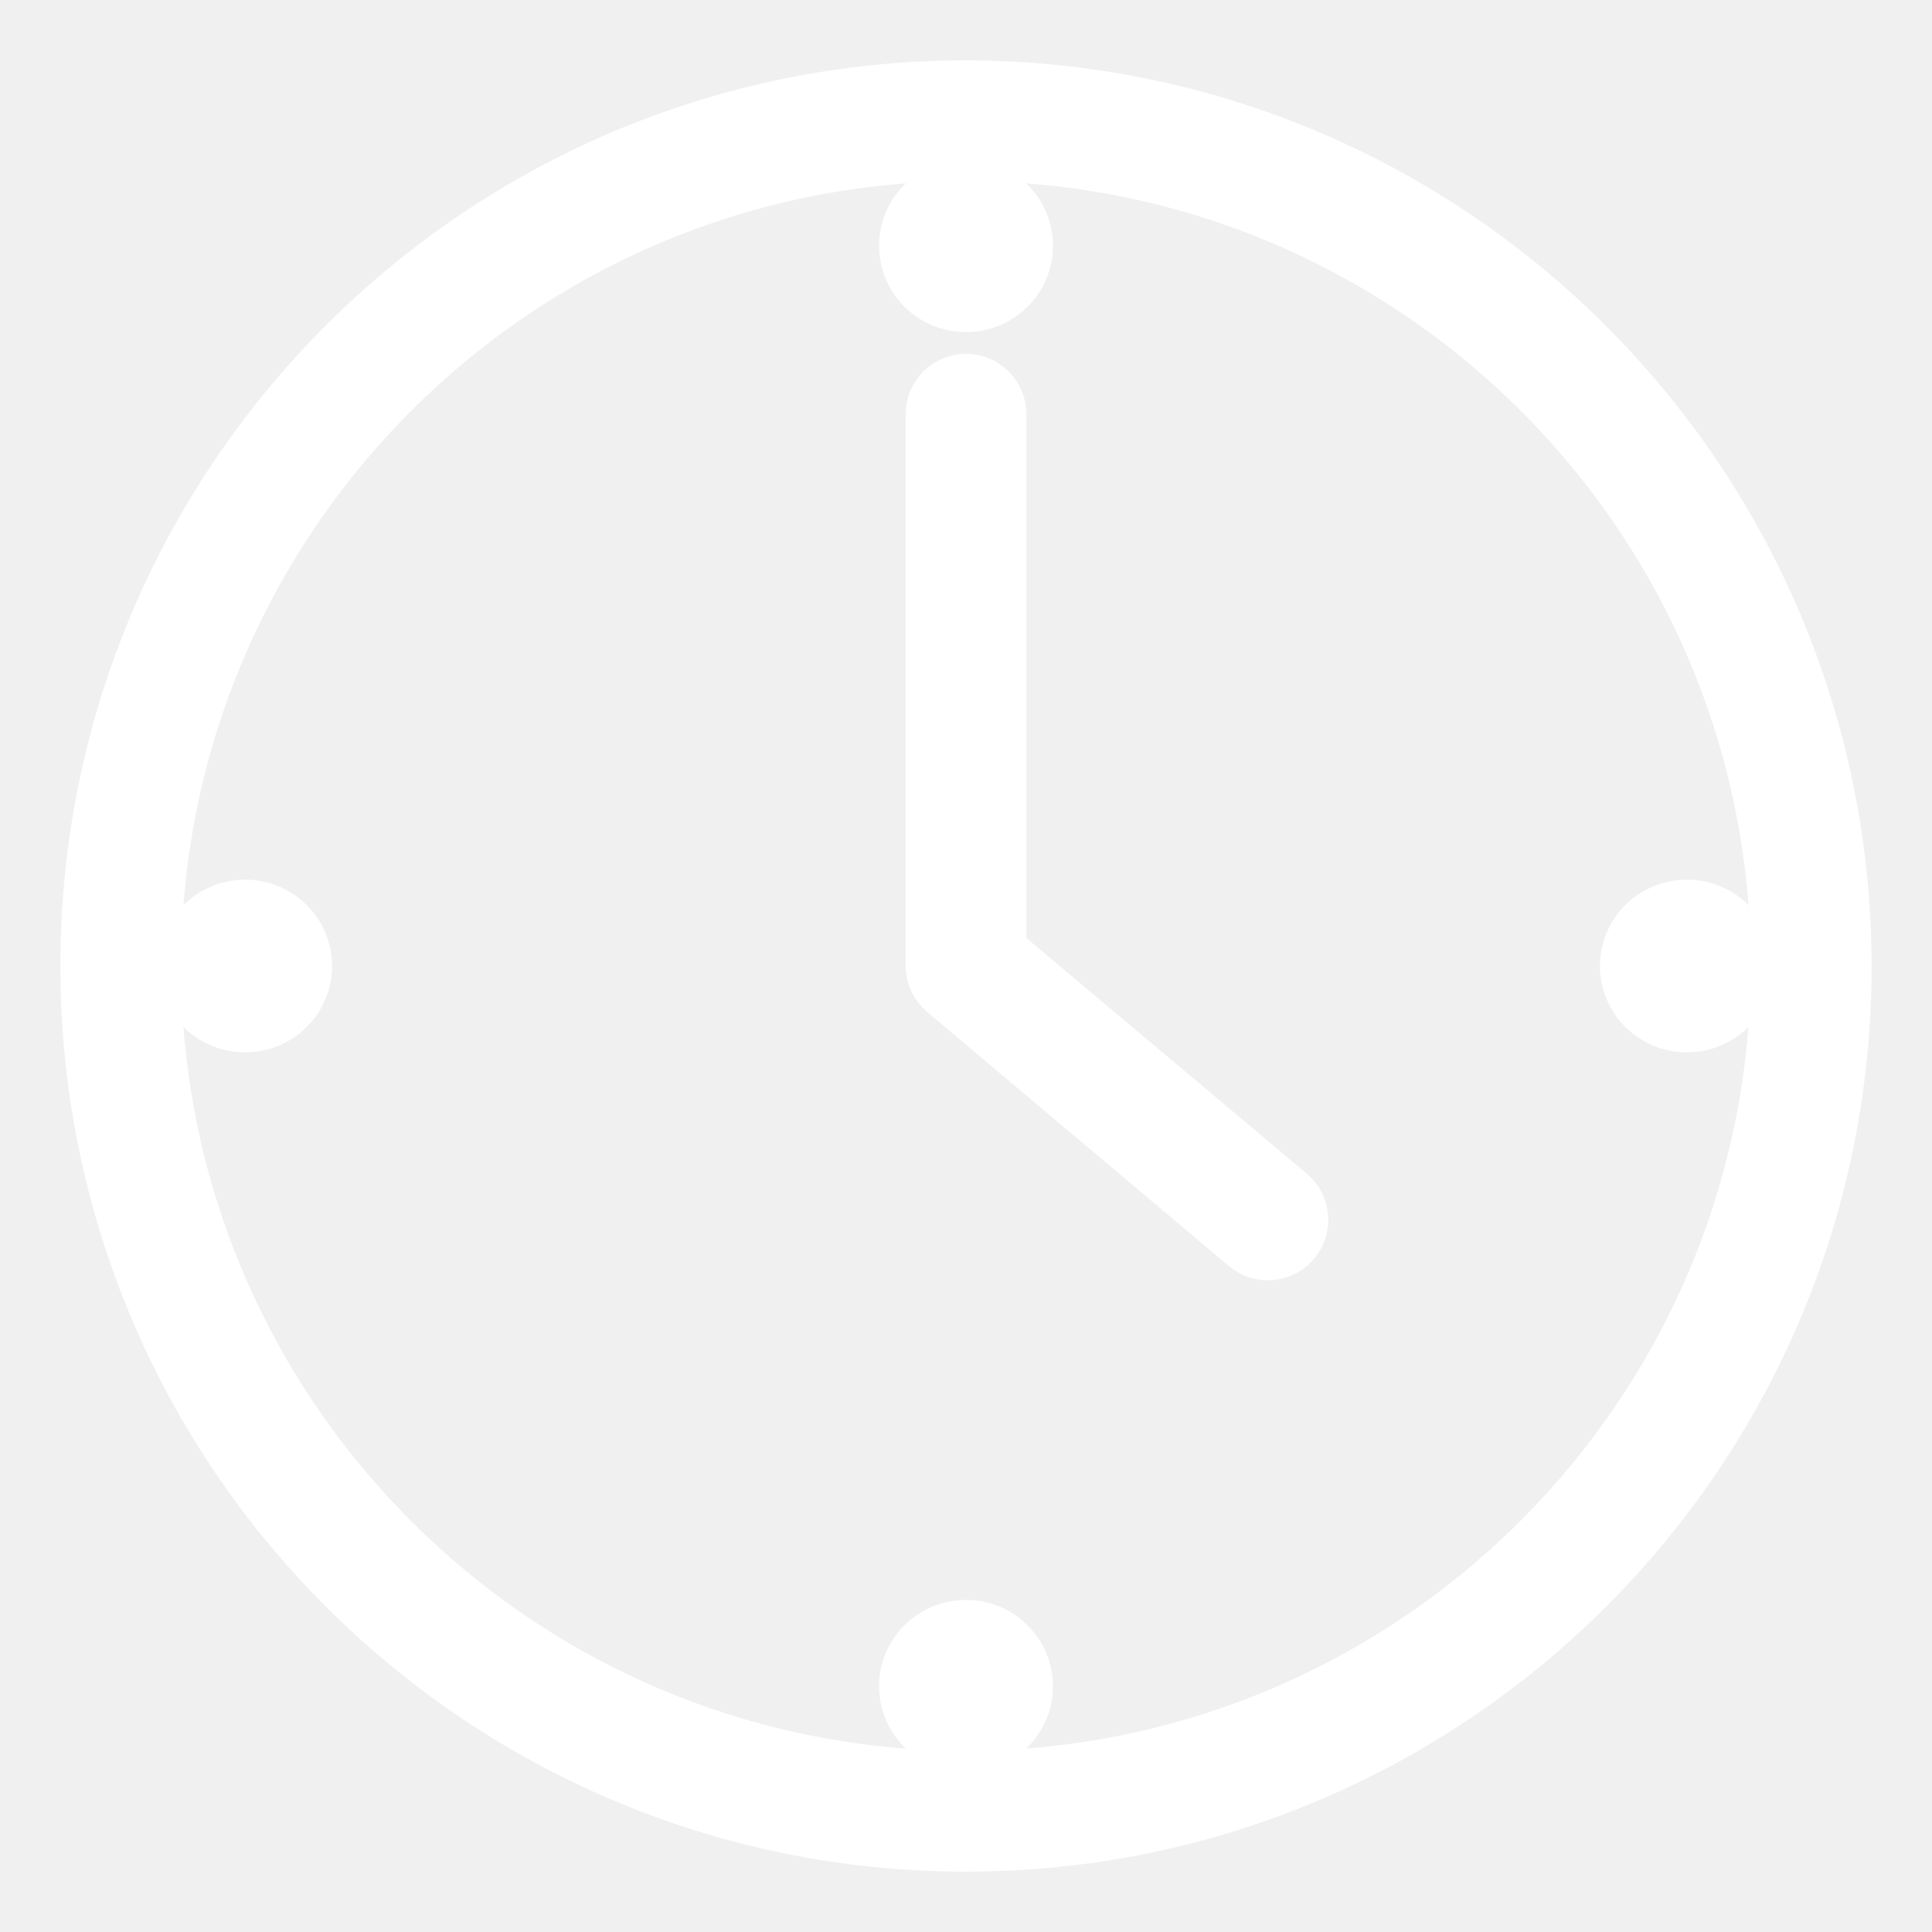
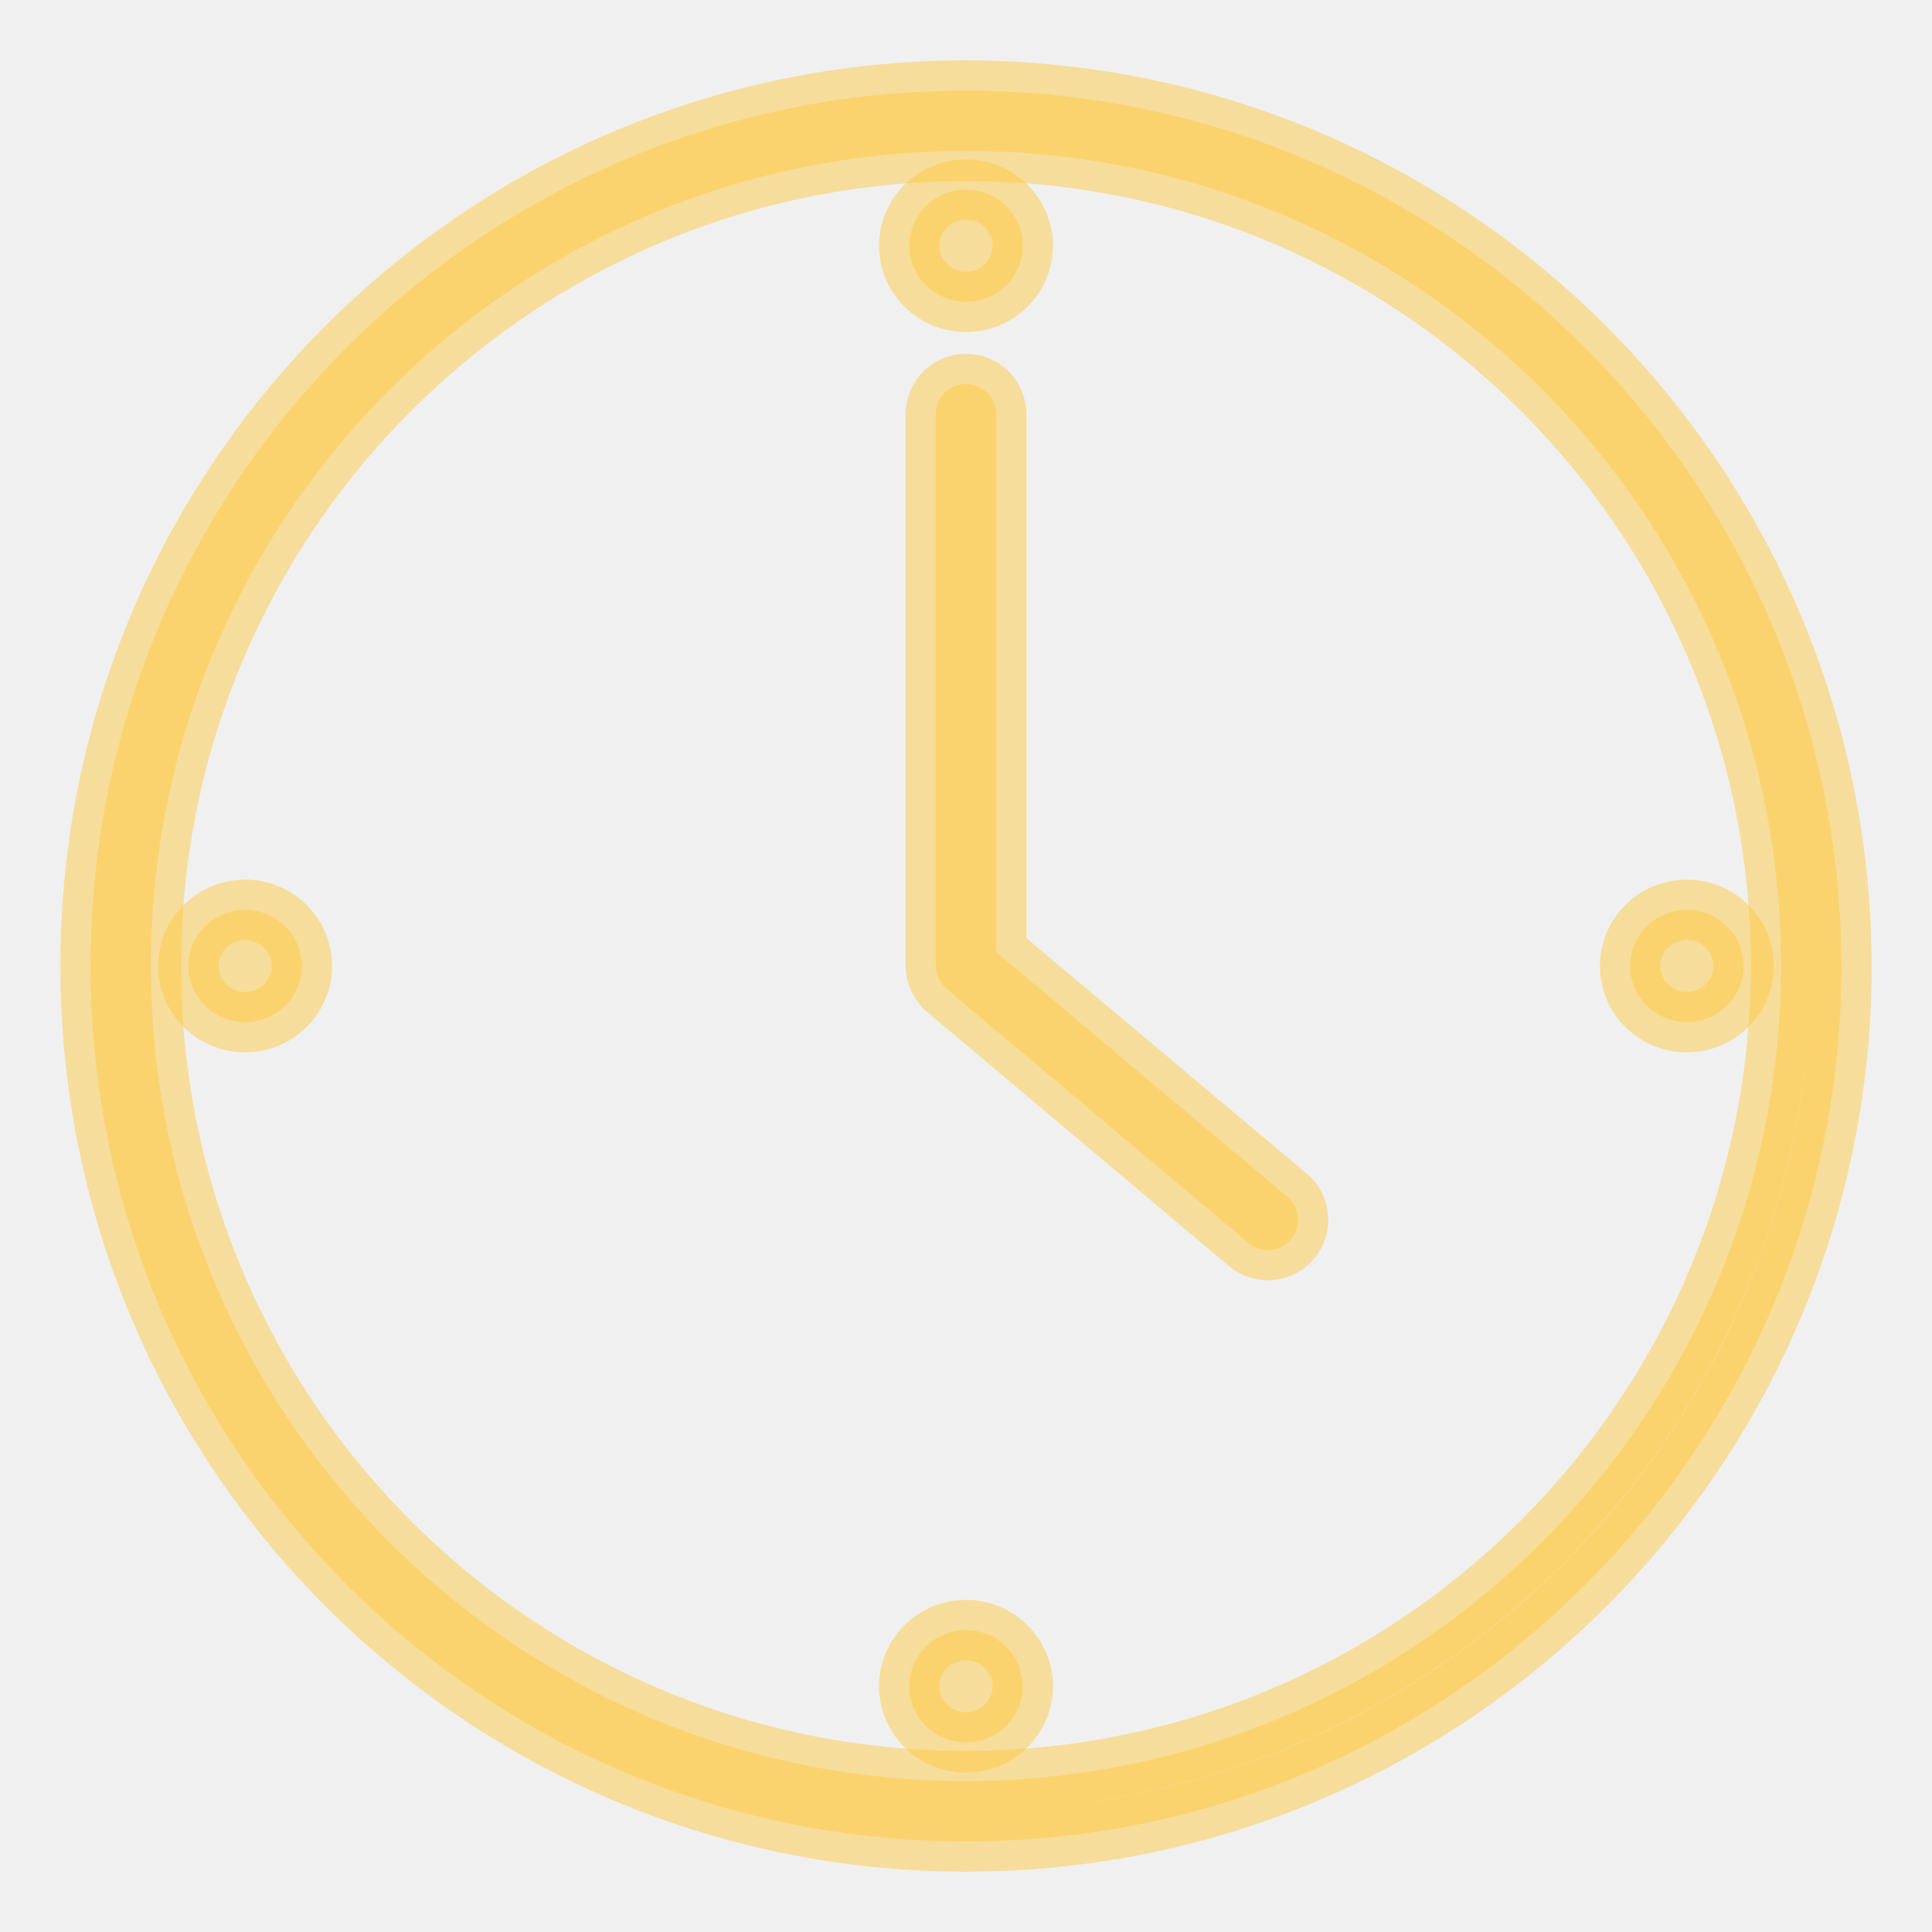
- <svg xmlns="http://www.w3.org/2000/svg" fill="#fff" width="24px" viewBox="0 0 32 32" data-name="Layer 9" id="Layer_9" stroke="#fff">
+ <svg xmlns="http://www.w3.org/2000/svg" fill="#ffc83d79" width="24px" viewBox="0 0 32 32" data-name="Layer 9" id="Layer_9" stroke="#ffc83d79">
  <g id="SVGRepo_bgCarrier" stroke-width="0" />
  <g id="SVGRepo_tracerCarrier" stroke-linecap="round" stroke-linejoin="round" />
  <g id="SVGRepo_iconCarrier">
    <path d="M16,1.5A14.5,14.5,0,1,0,30.5,16,14.52,14.52,0,0,0,16,1.5Zm0,28A13.5,13.5,0,1,1,29.5,16,13.52,13.52,0,0,1,16,29.5Z" />
    <ellipse cx="4.06" cy="16" rx="0.94" ry="0.93" />
    <ellipse cx="16" cy="4.07" rx="0.94" ry="0.93" />
    <ellipse cx="27.94" cy="16" rx="0.94" ry="0.93" />
    <ellipse cx="16" cy="27.93" rx="0.94" ry="0.93" />
    <path d="M16.5,15.77V6.86a0.5,0.5,0,0,0-1,0V16a0.5,0.5,0,0,0,.18.38l5,4.21a0.5,0.5,0,0,0,.64-0.77Z" />
  </g>
</svg>
